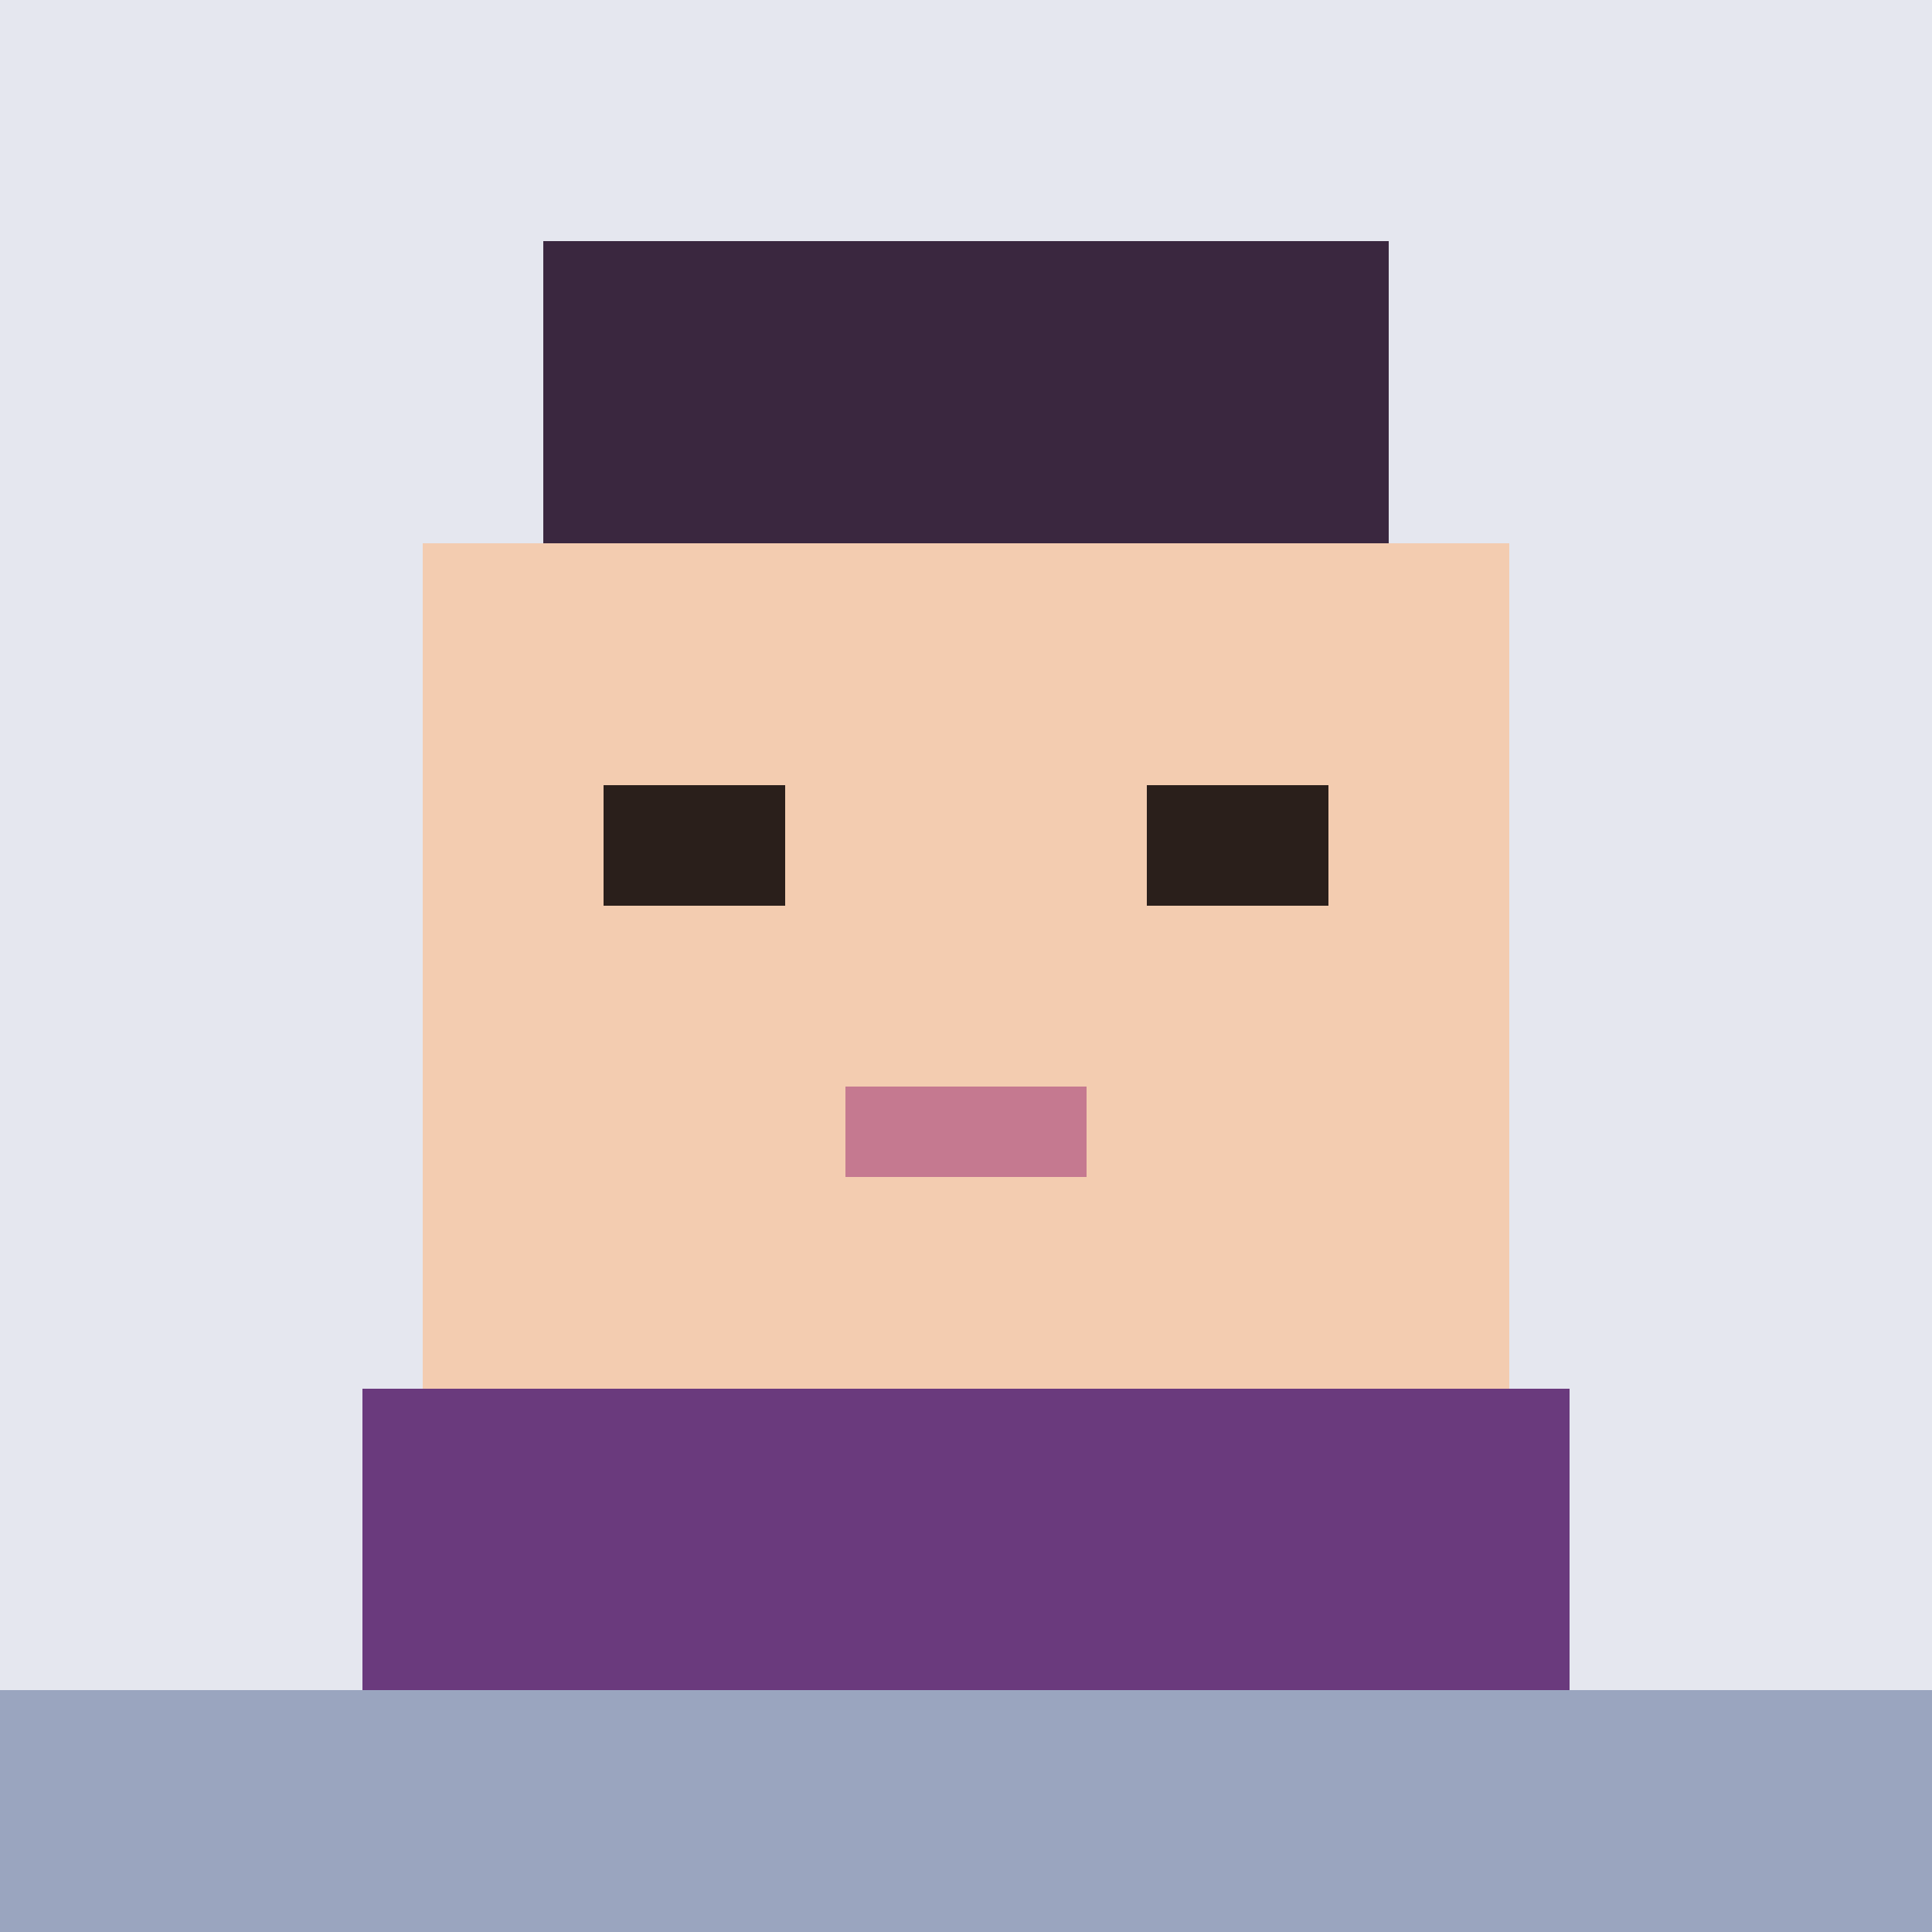
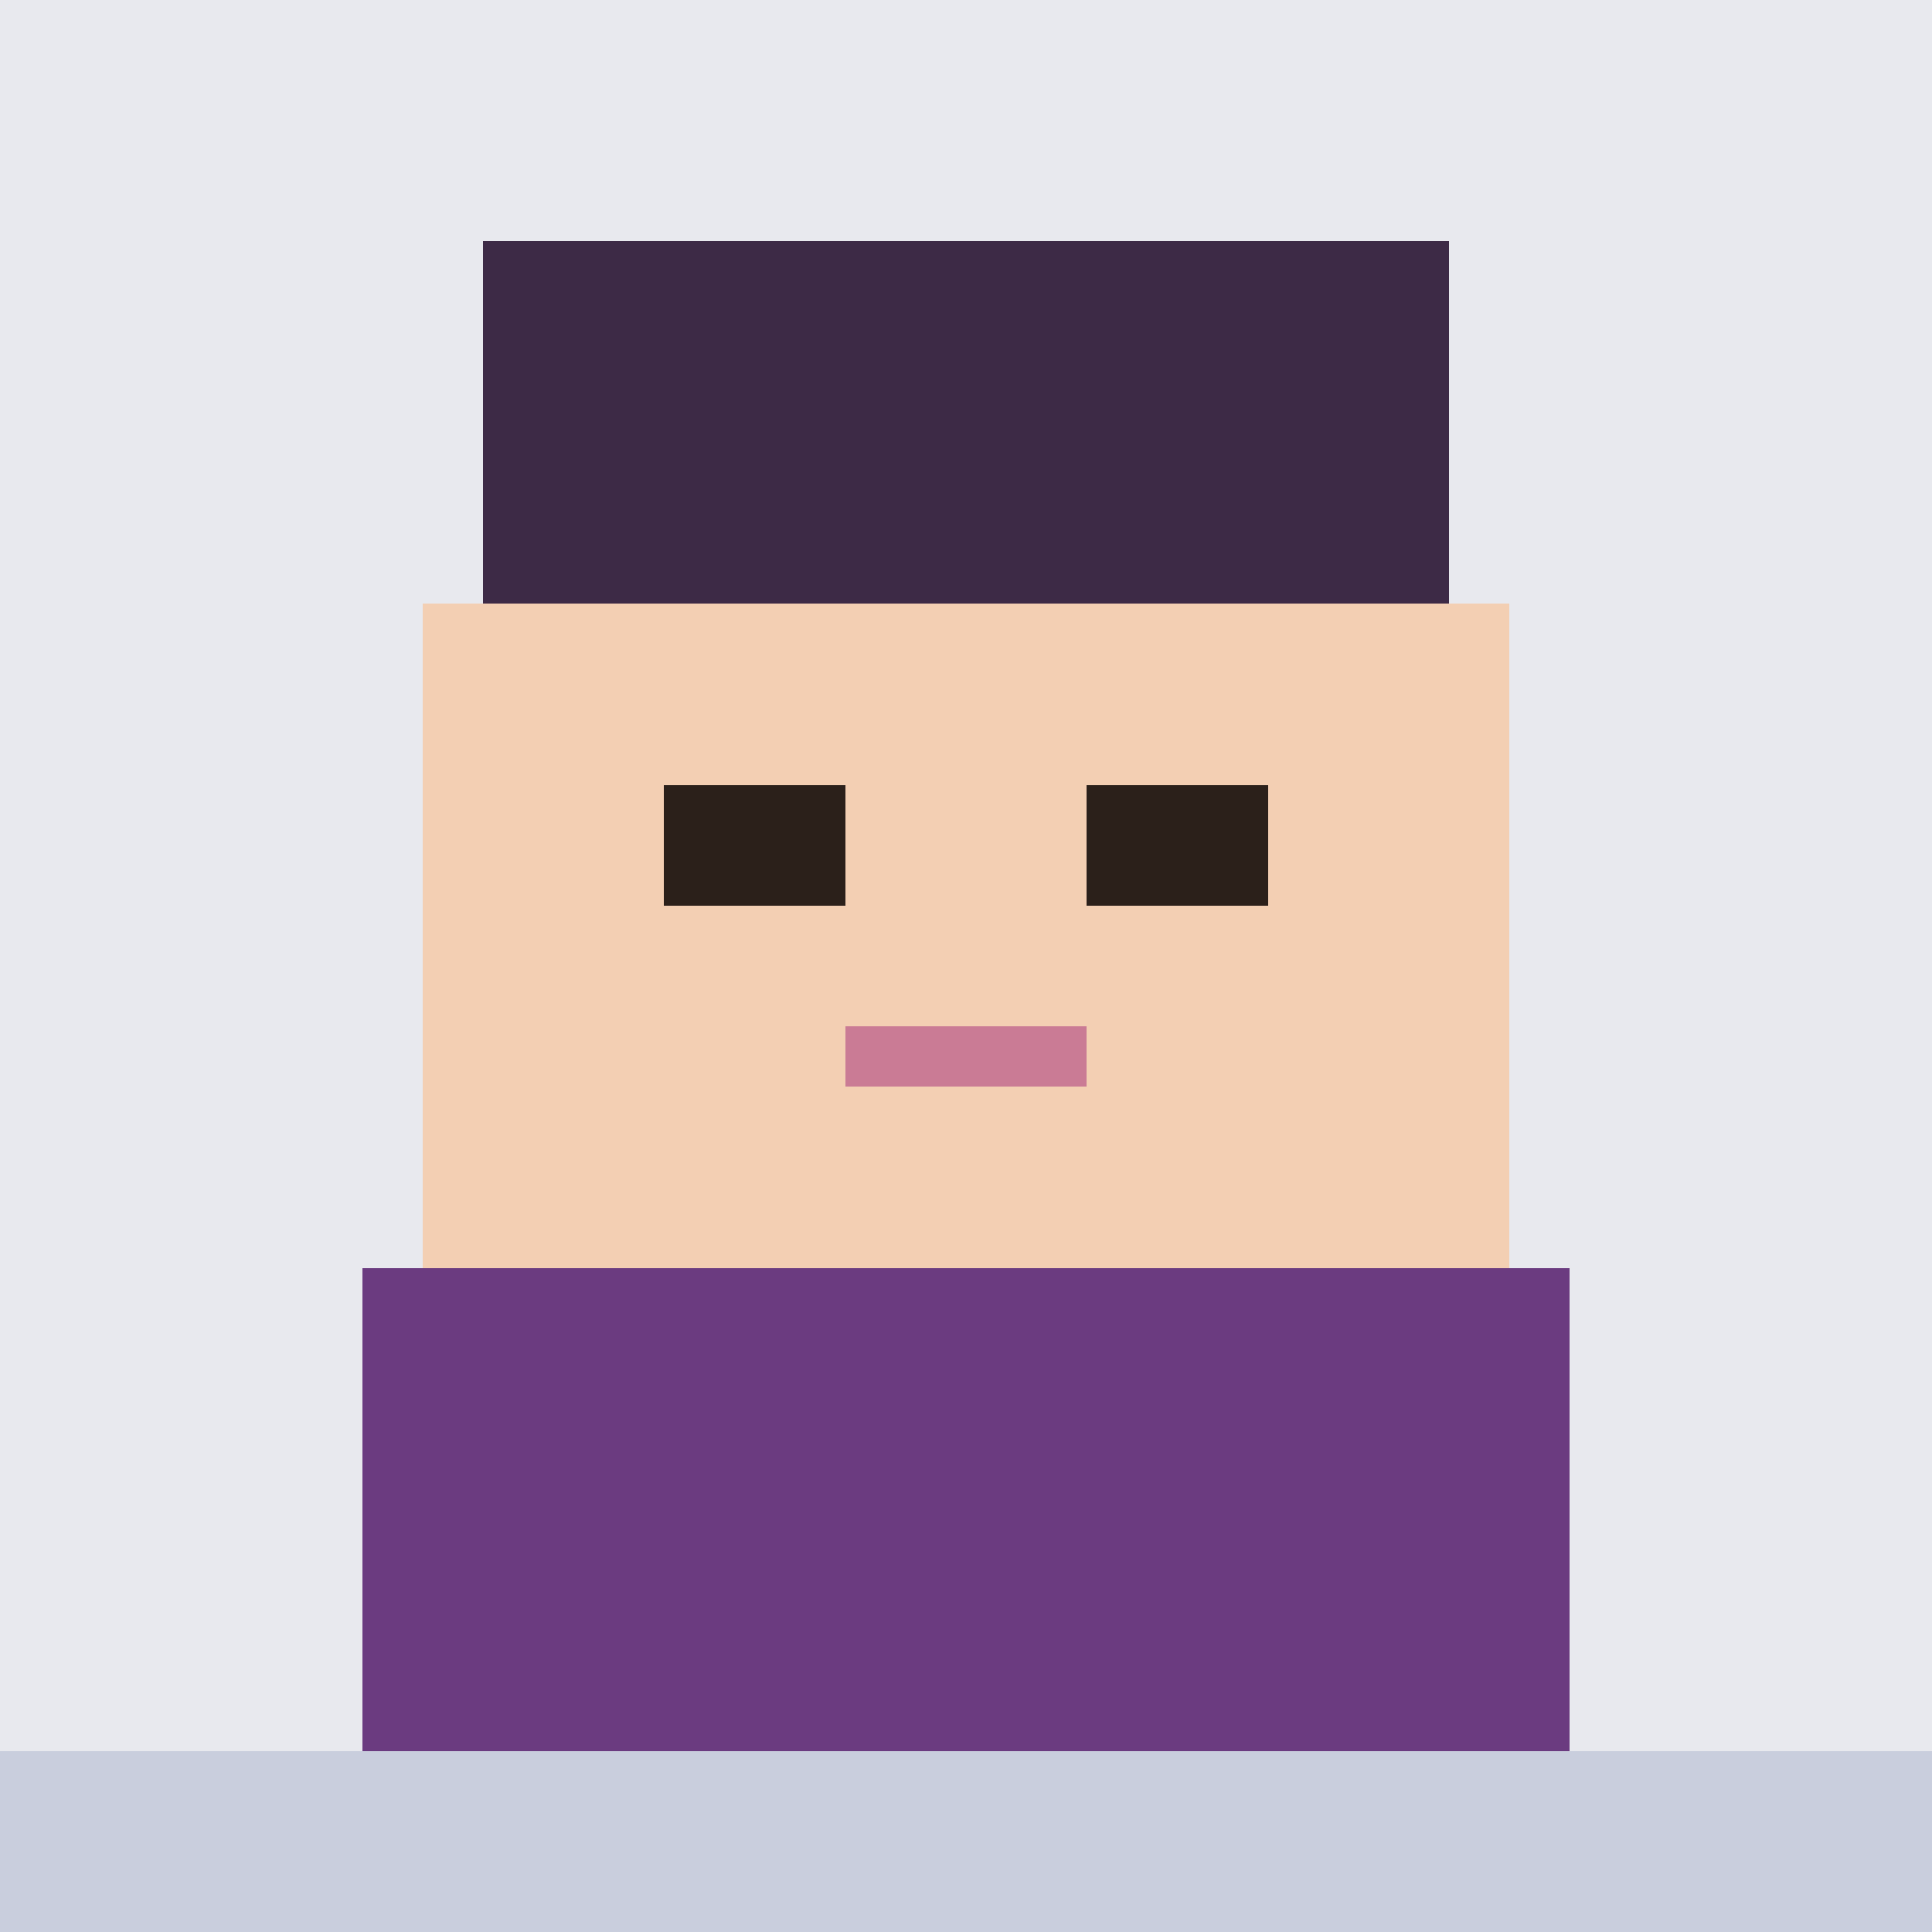
- <svg xmlns="http://www.w3.org/2000/svg" viewBox="0 0 64 64" shape-rendering="crispEdges">
-   <rect width="64" height="64" fill="#e5e7ef" />
-   <rect x="18" y="8" width="28" height="12" fill="#3a273f" />
-   <rect x="14" y="18" width="36" height="28" fill="#f3ccb0" />
-   <rect x="20" y="26" width="6" height="4" fill="#2a1f1b" />
-   <rect x="38" y="26" width="6" height="4" fill="#2a1f1b" />
-   <rect x="28" y="36" width="8" height="3" fill="#c57990" />
-   <rect x="12" y="46" width="40" height="18" fill="#6a3a7d" />
-   <rect x="0" y="56" width="64" height="8" fill="#9aa5bf" />
+ <svg xmlns="http://www.w3.org/2000/svg" viewBox="0 0 32 32" shape-rendering="crispEdges">
+   <rect width="32" height="32" fill="#e8e9ee" />
+   <rect x="8" y="4" width="16" height="7" fill="#3d2a46" />
+   <rect x="7" y="10" width="18" height="11" fill="#f3cfb3" />
+   <rect x="11" y="13" width="3" height="2" fill="#2b201a" />
+   <rect x="18" y="13" width="3" height="2" fill="#2b201a" />
+   <rect x="14" y="17" width="4" height="1" fill="#ca7b95" />
+   <rect x="6" y="21" width="20" height="8" fill="#6b3b80" />
+   <rect x="0" y="29" width="32" height="3" fill="#c9cedd" />
</svg>
